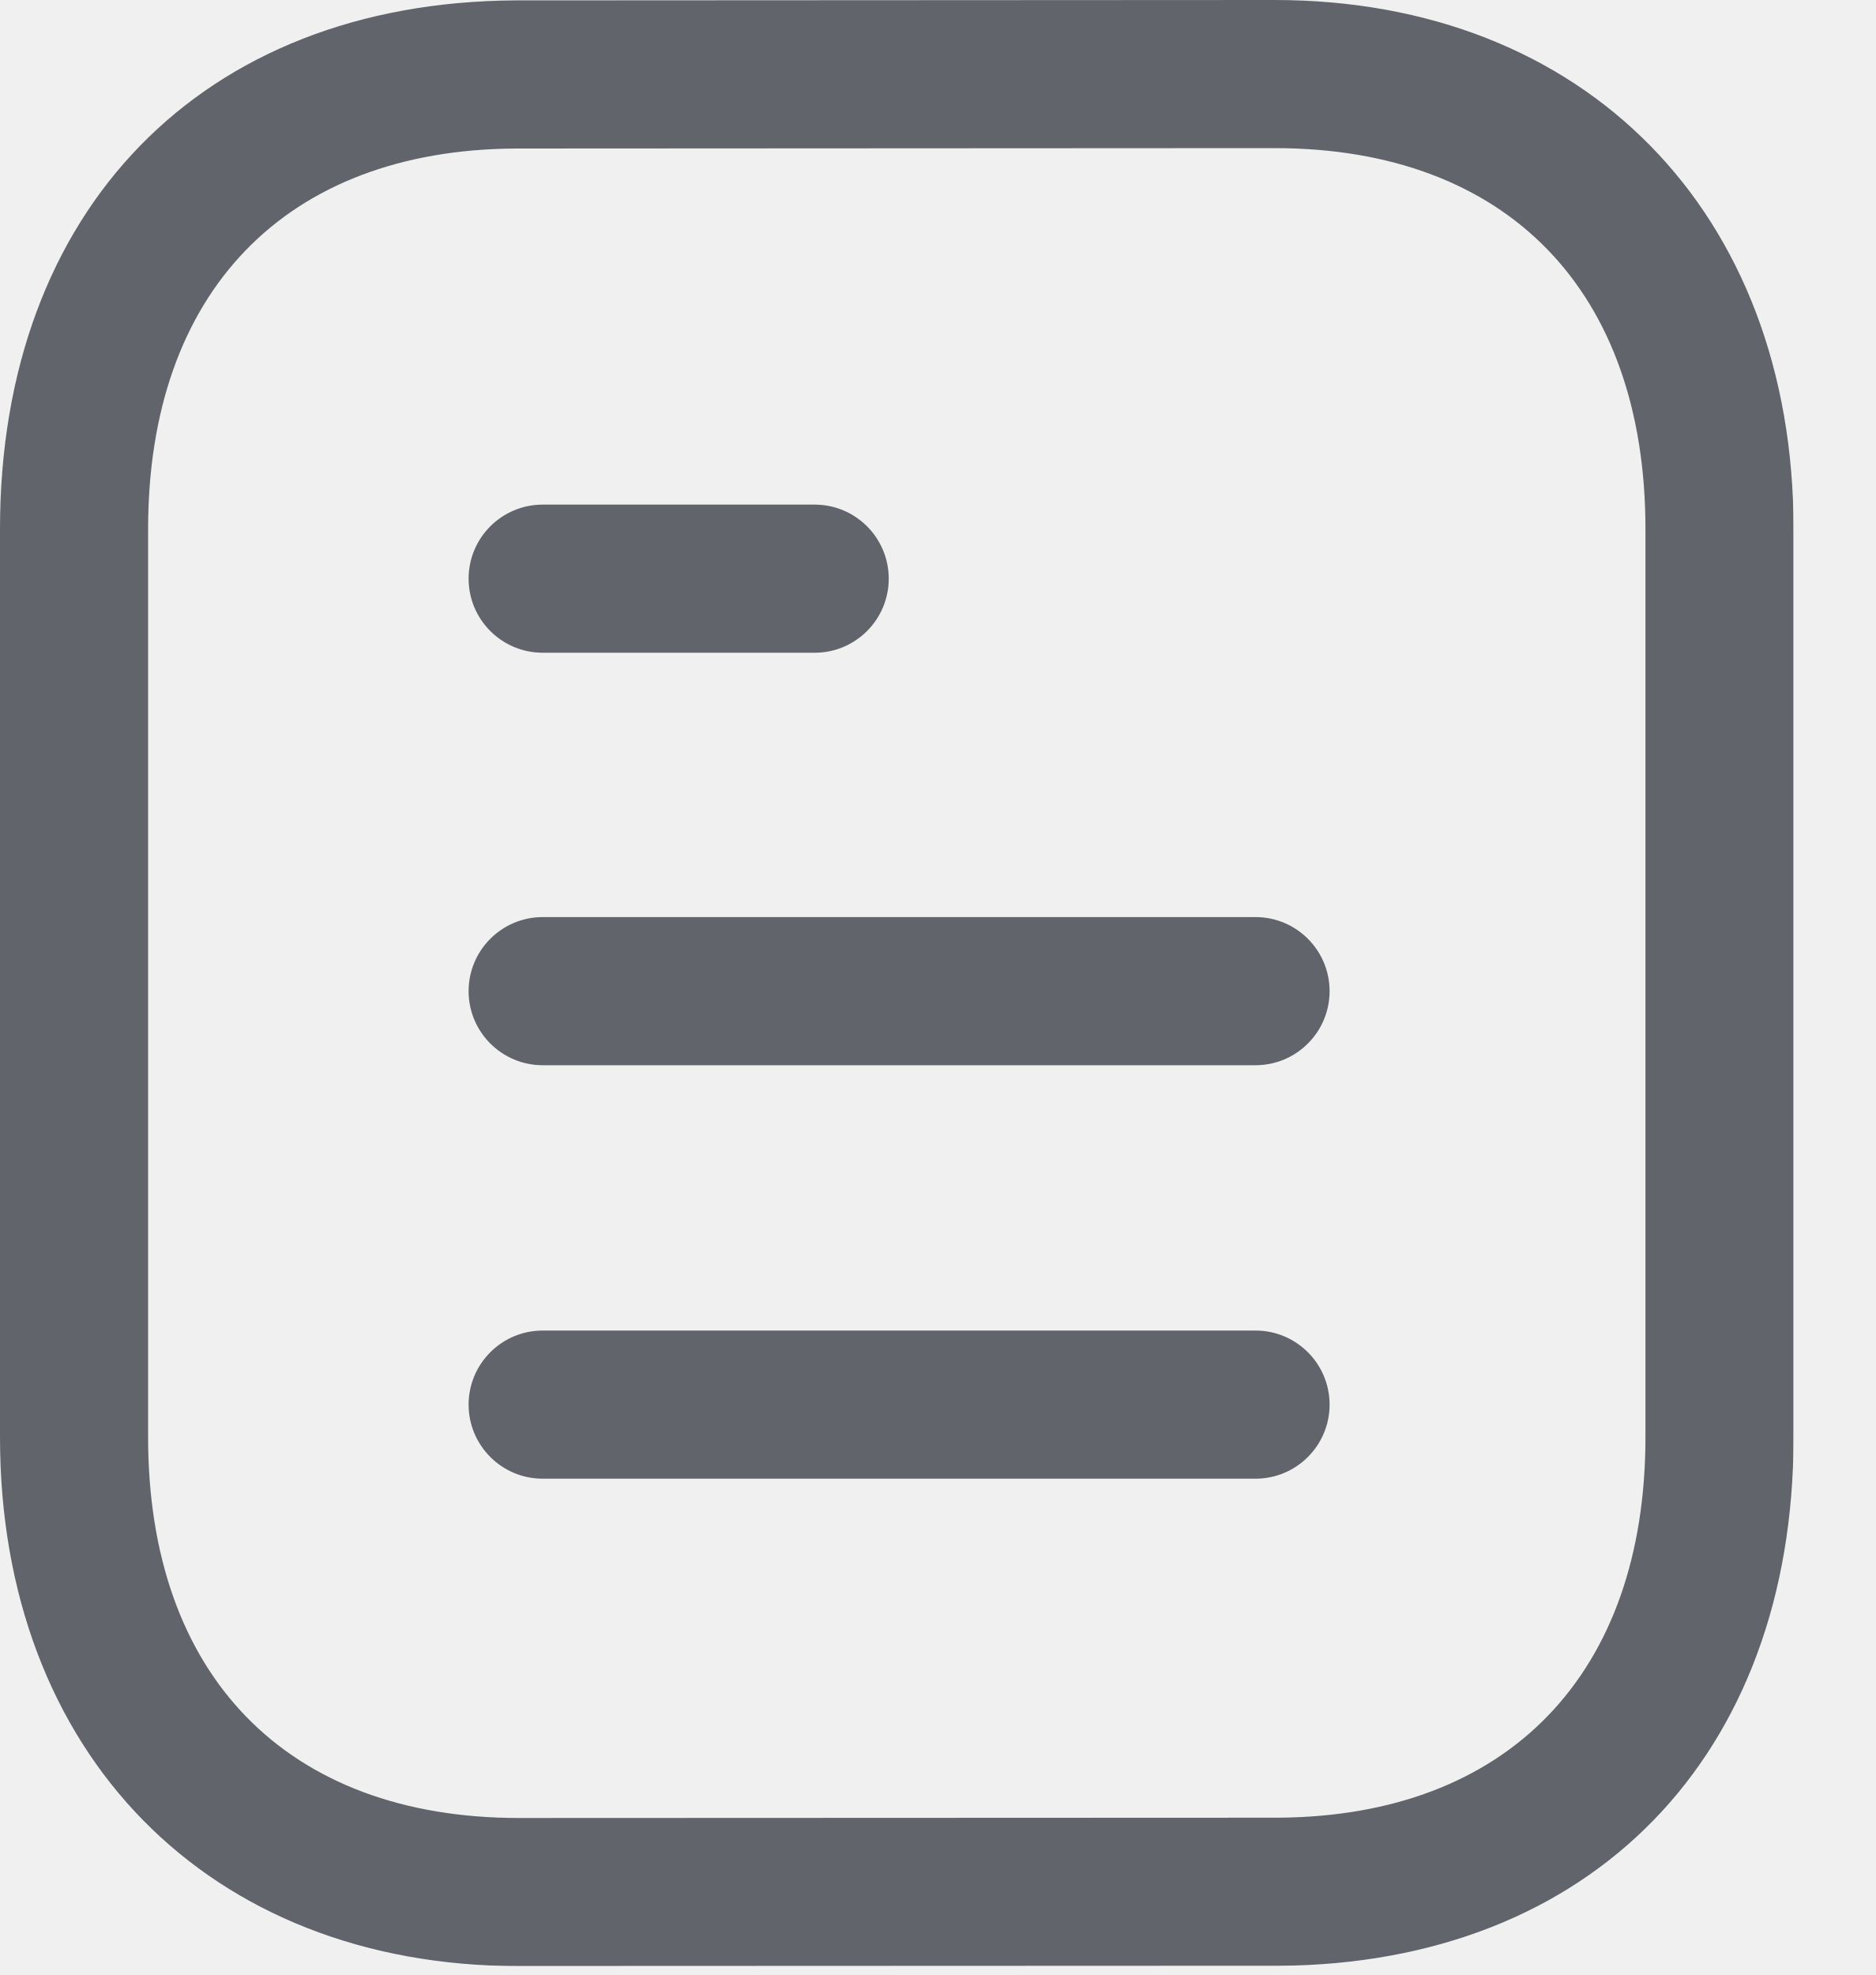
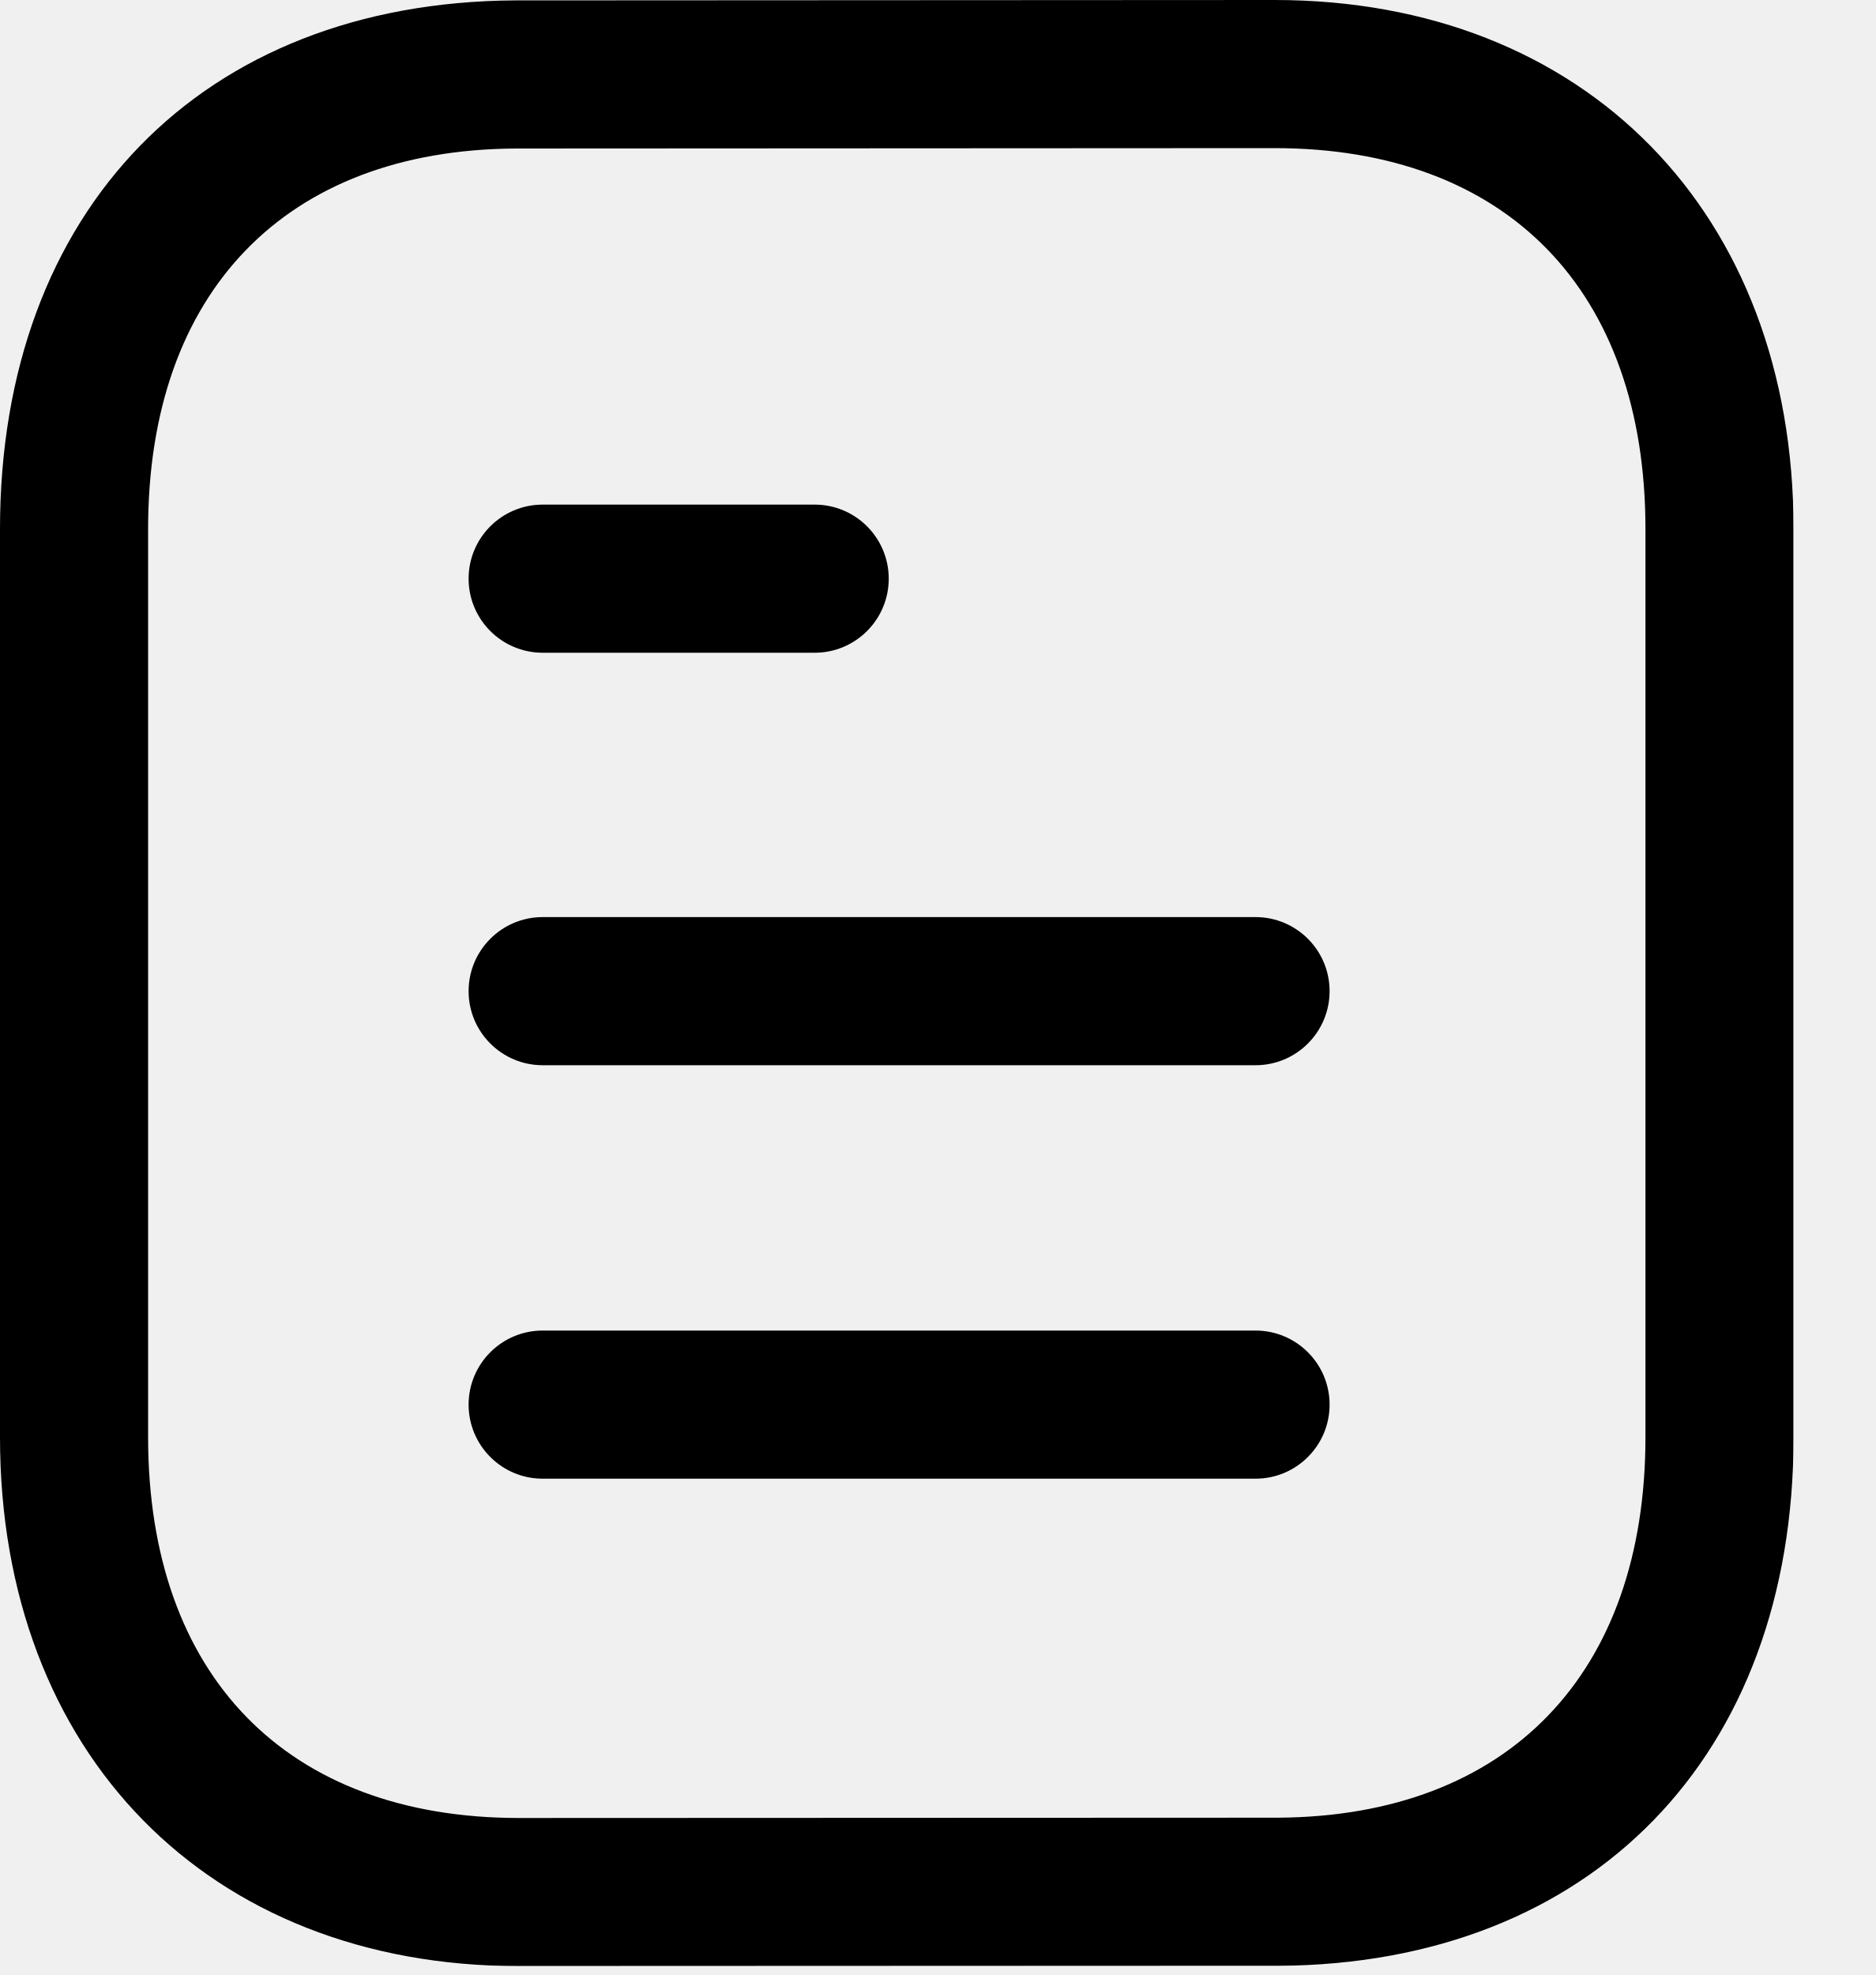
- <svg xmlns="http://www.w3.org/2000/svg" width="19" height="20" viewBox="0 0 19 20" fill="none">
-   <path fill-rule="evenodd" clip-rule="evenodd" d="M12.716 14.974H5.496C5.082 14.974 4.746 14.638 4.746 14.224C4.746 13.81 5.082 13.474 5.496 13.474H12.716C13.13 13.474 13.466 13.81 13.466 14.224C13.466 14.638 13.13 14.974 12.716 14.974Z" fill="#61646B" />
-   <path fill-rule="evenodd" clip-rule="evenodd" d="M12.716 10.787H5.496C5.082 10.787 4.746 10.451 4.746 10.037C4.746 9.623 5.082 9.287 5.496 9.287H12.716C13.13 9.287 13.466 9.623 13.466 10.037C13.466 10.451 13.13 10.787 12.716 10.787Z" fill="#61646B" />
-   <path fill-rule="evenodd" clip-rule="evenodd" d="M8.251 6.61H5.496C5.082 6.61 4.746 6.274 4.746 5.86C4.746 5.446 5.082 5.11 5.496 5.11H8.251C8.665 5.11 9.001 5.446 9.001 5.86C9.001 6.274 8.665 6.61 8.251 6.61Z" fill="#61646B" />
+ <svg xmlns="http://www.w3.org/2000/svg" width="19" height="20" viewBox="0 0 19 20" fill="CurrentColor">
+   <path fill-rule="evenodd" clip-rule="evenodd" d="M12.716 14.974H5.496C5.082 14.974 4.746 14.638 4.746 14.224C4.746 13.81 5.082 13.474 5.496 13.474H12.716C13.13 13.474 13.466 13.81 13.466 14.224C13.466 14.638 13.13 14.974 12.716 14.974Z" fill="CurrentColor" />
+   <path fill-rule="evenodd" clip-rule="evenodd" d="M12.716 10.787H5.496C5.082 10.787 4.746 10.451 4.746 10.037C4.746 9.623 5.082 9.287 5.496 9.287H12.716C13.13 9.287 13.466 9.623 13.466 10.037C13.466 10.451 13.13 10.787 12.716 10.787Z" fill="CurrentColor" />
+   <path fill-rule="evenodd" clip-rule="evenodd" d="M8.251 6.61H5.496C5.082 6.61 4.746 6.274 4.746 5.86C4.746 5.446 5.082 5.11 5.496 5.11H8.251C8.665 5.11 9.001 5.446 9.001 5.86C9.001 6.274 8.665 6.61 8.251 6.61Z" fill="CurrentColore" />
  <mask id="mask0_405_2153" style="mask-type:luminance" maskUnits="userSpaceOnUse" x="0" y="0" width="19" height="20">
    <path fill-rule="evenodd" clip-rule="evenodd" d="M0 0H18.165V19.91H0V0Z" fill="white" />
  </mask>
  <g mask="url(#mask0_405_2153)">
-     <path fill-rule="evenodd" clip-rule="evenodd" d="M12.909 1.5L5.22 1.504C2.892 1.518 1.5 2.958 1.5 5.357V14.553C1.5 16.968 2.905 18.41 5.256 18.41L12.944 18.407C15.273 18.393 16.665 16.951 16.665 14.553V5.357C16.665 2.942 15.261 1.5 12.909 1.5ZM5.257 19.91C2.113 19.91 -0 17.757 -0 14.553V5.357C-0 2.124 2.047 0.023 5.215 0.004L12.908 0H12.909C16.052 0 18.165 2.153 18.165 5.357V14.553C18.165 17.785 16.117 19.887 12.95 19.907L5.257 19.91Z" fill="#61646B" />
+     <path fill-rule="evenodd" clip-rule="evenodd" d="M12.909 1.5L5.22 1.504C2.892 1.518 1.5 2.958 1.5 5.357V14.553C1.5 16.968 2.905 18.41 5.256 18.41L12.944 18.407C15.273 18.393 16.665 16.951 16.665 14.553V5.357C16.665 2.942 15.261 1.5 12.909 1.5ZM5.257 19.91C2.113 19.91 -0 17.757 -0 14.553V5.357C-0 2.124 2.047 0.023 5.215 0.004L12.908 0H12.909C16.052 0 18.165 2.153 18.165 5.357V14.553C18.165 17.785 16.117 19.887 12.95 19.907L5.257 19.91Z" fill="CurrentColor" />
  </g>
</svg>
